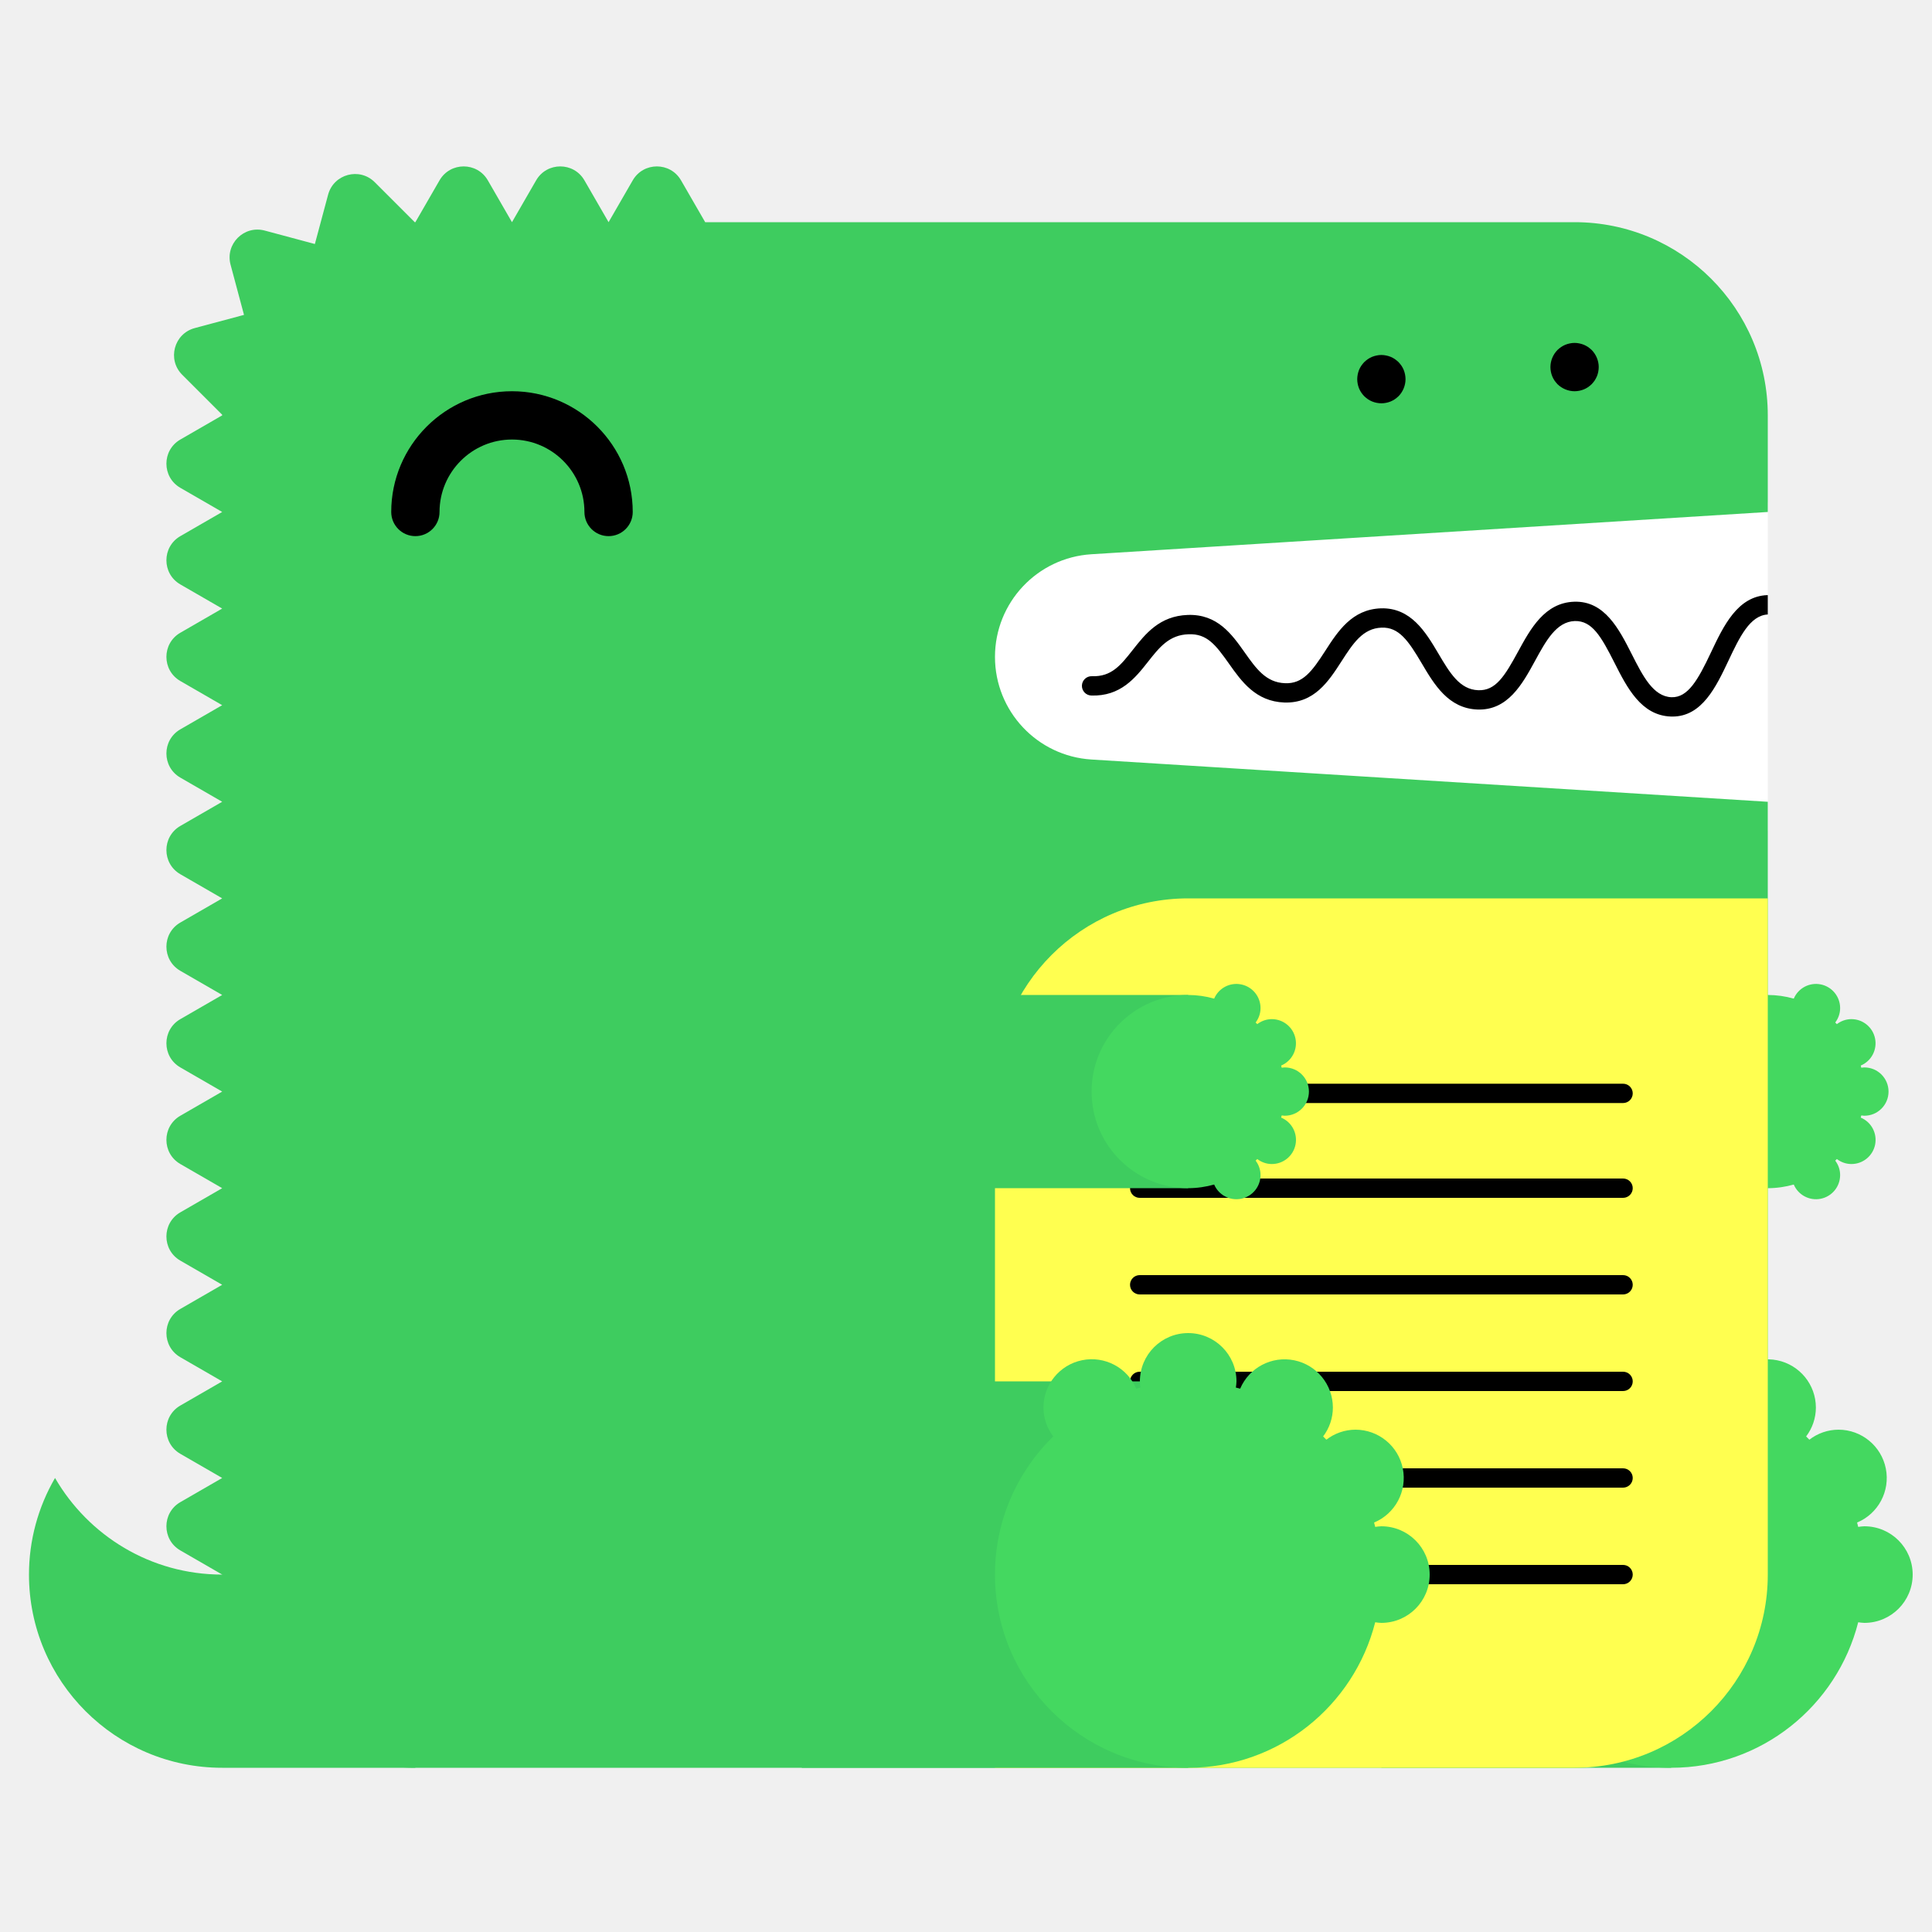
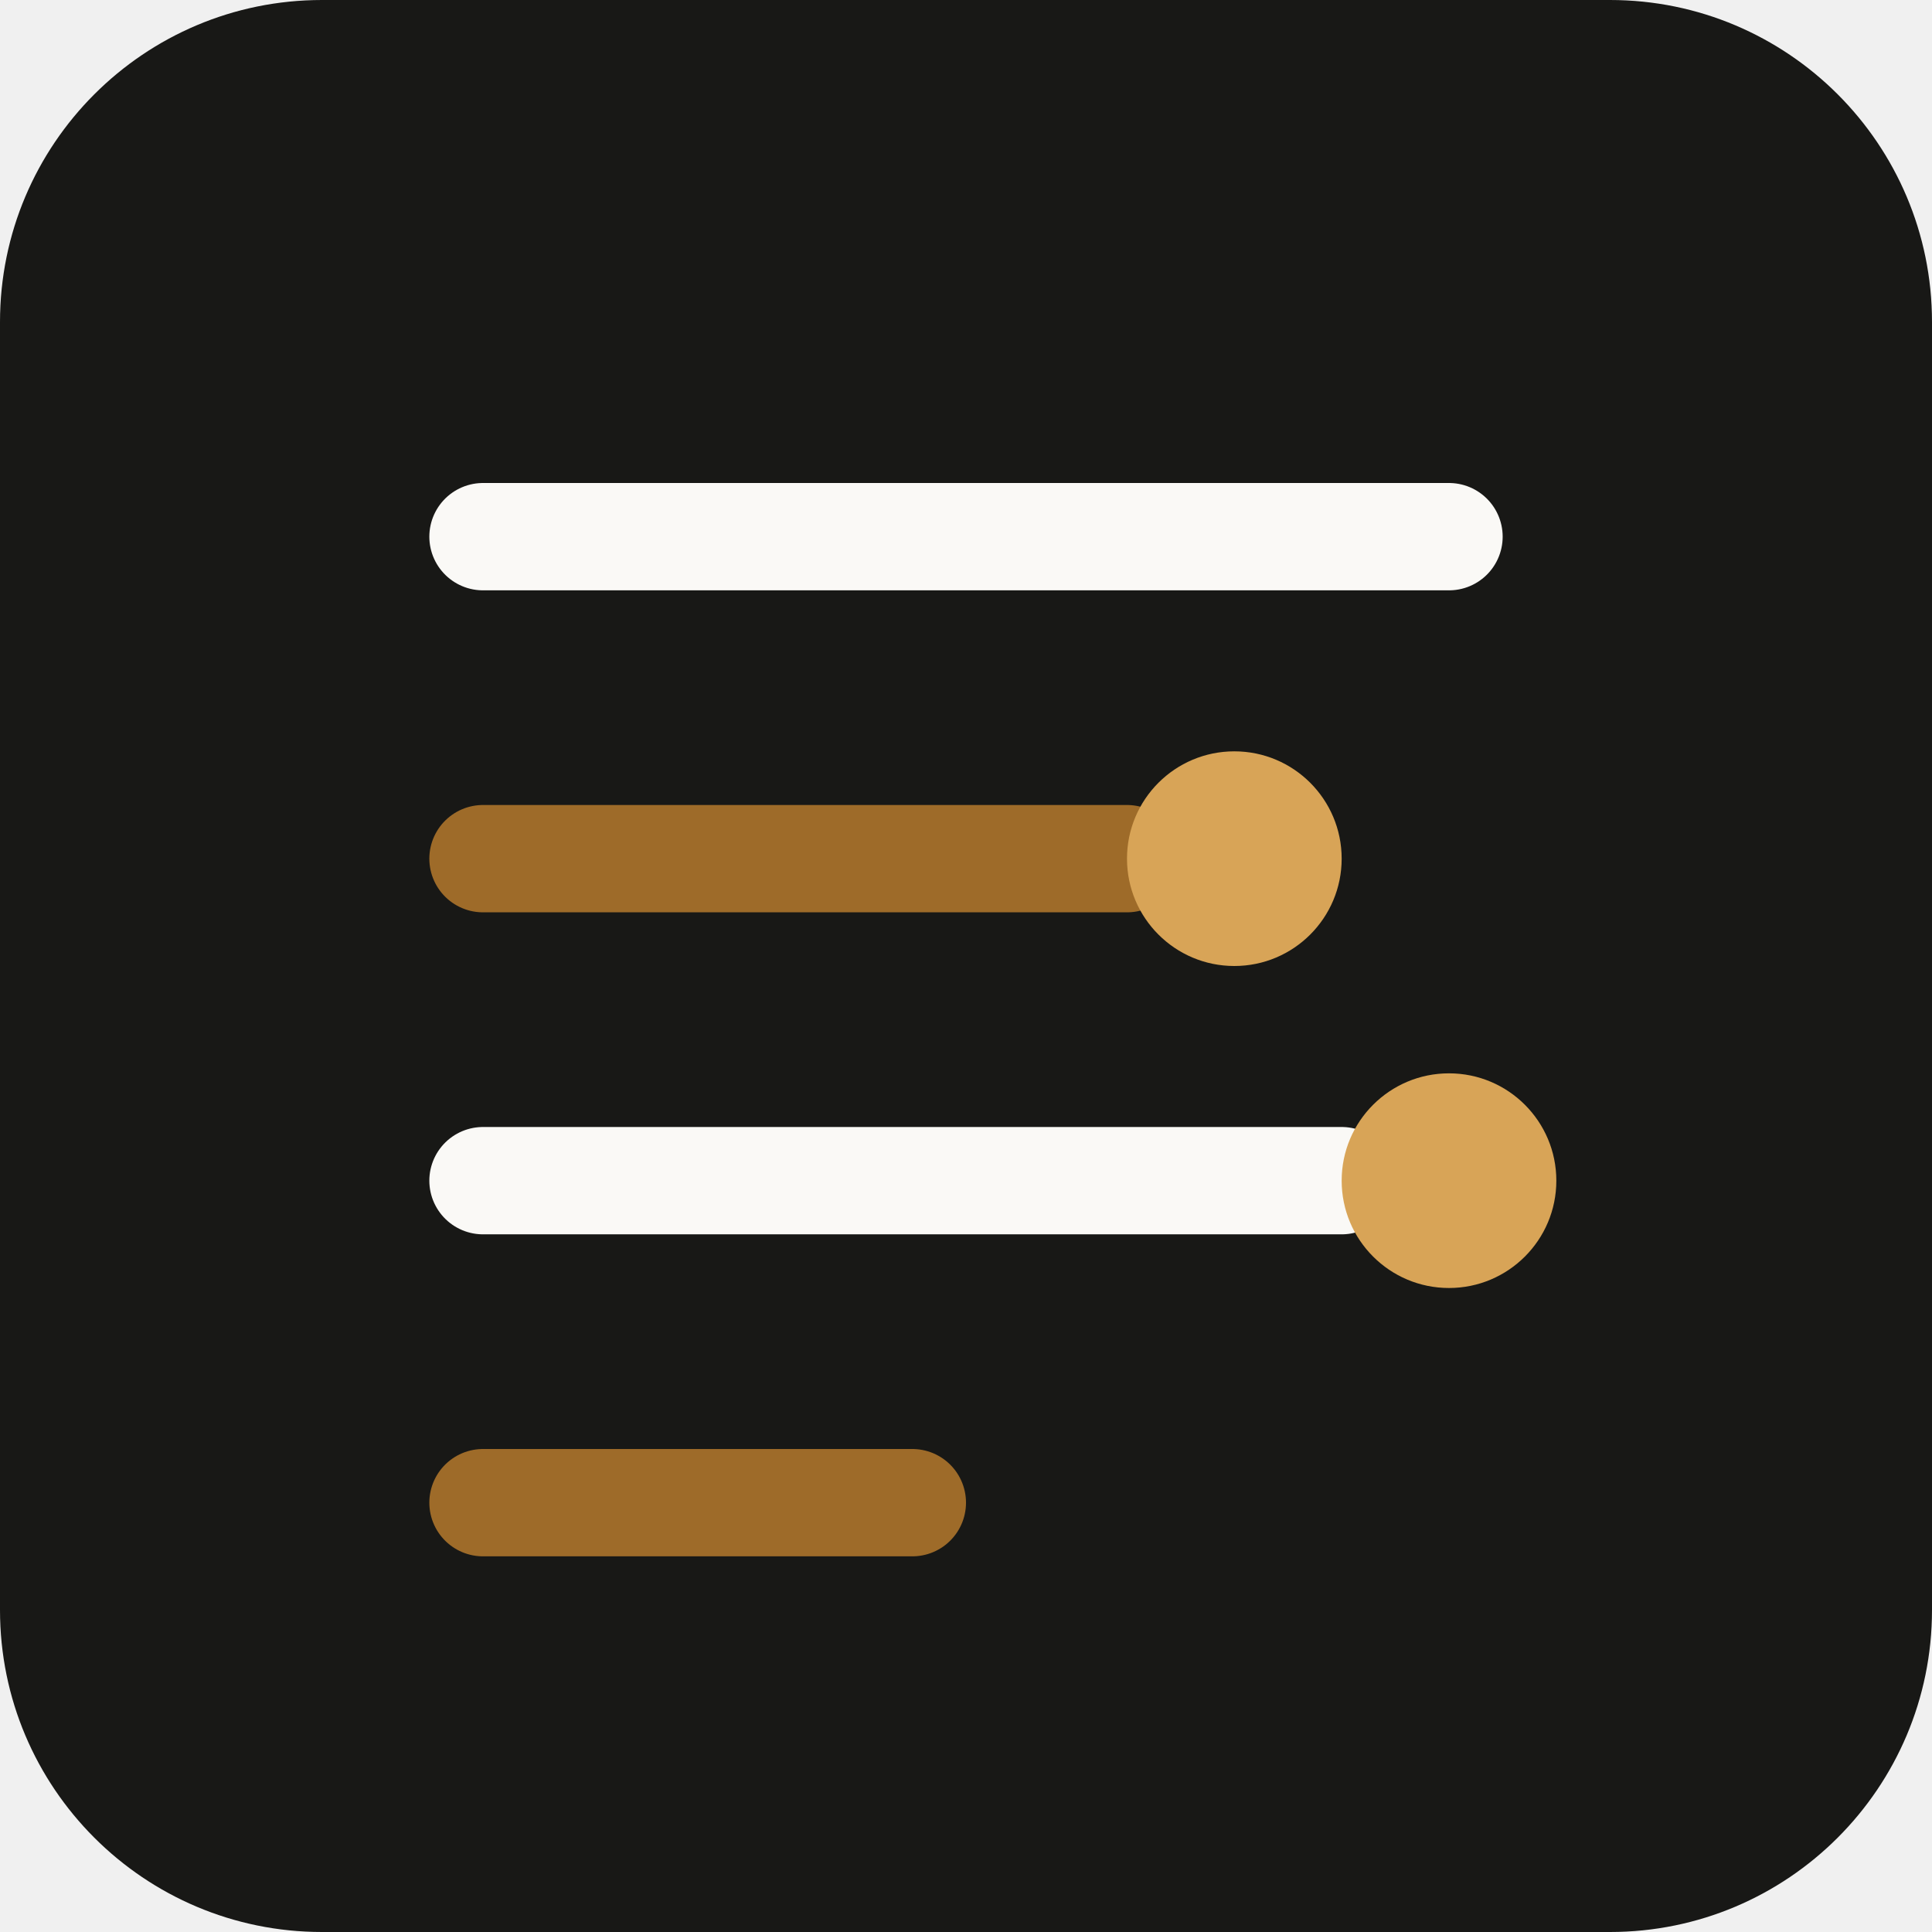
- <svg xmlns="http://www.w3.org/2000/svg" width="200" height="200" viewBox="0 0 200 200">
-   <g fill="none" fill-rule="evenodd">
-     <path fill="#FFF" d="M99 52h84v34H99z" />
-     <path d="M23 163c-7.398 0-13.843-4.027-17.303-10A19.886 19.886 0 0 0 3 163c0 11.046 8.954 20 20 20h20v-20H23z" fill="#3ECC5F" />
-     <path d="M112.98 57.376L183 53V43c0-11.046-8.954-20-20-20H73l-2.5-4.33c-1.112-1.925-3.889-1.925-5 0L63 23l-2.5-4.33c-1.111-1.925-3.889-1.925-5 0L53 23l-2.5-4.33c-1.111-1.925-3.889-1.925-5 0L43 23c-.022 0-.042.003-.065.003l-4.142-4.141c-1.57-1.571-4.252-.853-4.828 1.294l-1.369 5.104-5.192-1.392c-2.148-.575-4.111 1.389-3.535 3.536l1.39 5.193-5.102 1.367c-2.148.576-2.867 3.259-1.296 4.83l4.142 4.142c0 .021-.003.042-.003.064l-4.33 2.5c-1.925 1.111-1.925 3.889 0 5L23 53l-4.33 2.5c-1.925 1.111-1.925 3.889 0 5L23 63l-4.33 2.5c-1.925 1.111-1.925 3.889 0 5L23 73l-4.33 2.5c-1.925 1.111-1.925 3.889 0 5L23 83l-4.33 2.5c-1.925 1.111-1.925 3.889 0 5L23 93l-4.33 2.5c-1.925 1.111-1.925 3.889 0 5L23 103l-4.33 2.5c-1.925 1.111-1.925 3.889 0 5L23 113l-4.33 2.5c-1.925 1.111-1.925 3.889 0 5L23 123l-4.33 2.5c-1.925 1.111-1.925 3.889 0 5L23 133l-4.33 2.5c-1.925 1.111-1.925 3.889 0 5L23 143l-4.33 2.5c-1.925 1.111-1.925 3.889 0 5L23 153l-4.33 2.5c-1.925 1.111-1.925 3.889 0 5L23 163c0 11.046 8.954 20 20 20h120c11.046 0 20-8.954 20-20V83l-70.02-4.376A10.645 10.645 0 0 1 103 68c0-5.621 4.37-10.273 9.98-10.624" fill="#3ECC5F" />
-     <path fill="#3ECC5F" d="M143 183h30v-40h-30z" />
-     <path d="M193 158c-.219 0-.428.037-.639.064-.038-.15-.074-.301-.116-.451A5 5 0 0 0 190.32 148a4.96 4.96 0 0 0-3.016 1.036 26.531 26.531 0 0 0-.335-.336 4.955 4.955 0 0 0 1.011-2.987 5 5 0 0 0-9.599-1.959c-.148-.042-.297-.077-.445-.115.027-.211.064-.42.064-.639a5 5 0 0 0-5-5 5 5 0 0 0-5 5c0 .219.037.428.064.639-.148.038-.297.073-.445.115a4.998 4.998 0 0 0-9.599 1.959c0 1.125.384 2.151 1.011 2.987-3.717 3.632-6.031 8.693-6.031 14.3 0 11.046 8.954 20 20 20 9.339 0 17.16-6.41 19.361-15.064.211.027.42.064.639.064a5 5 0 0 0 5-5 5 5 0 0 0-5-5" fill="#44D860" />
-     <path fill="#3ECC5F" d="M153 123h30v-20h-30z" />
-     <path d="M193 115.5a2.5 2.5 0 1 0 0-5c-.109 0-.214.019-.319.032-.02-.075-.037-.15-.058-.225a2.501 2.501 0 0 0-.963-4.807c-.569 0-1.088.197-1.508.518a6.653 6.653 0 0 0-.168-.168c.314-.417.506-.931.506-1.494a2.5 2.5 0 0 0-4.8-.979A9.987 9.987 0 0 0 183 103c-5.522 0-10 4.478-10 10s4.478 10 10 10c.934 0 1.833-.138 2.69-.377a2.5 2.5 0 0 0 4.8-.979c0-.563-.192-1.077-.506-1.494.057-.055.113-.111.168-.168.42.321.939.518 1.508.518a2.5 2.5 0 0 0 .963-4.807c.021-.074.038-.15.058-.225.105.013.21.032.319.032" fill="#44D860" />
-     <path d="M63 55.5a2.5 2.5 0 0 1-2.5-2.5c0-4.136-3.364-7.5-7.5-7.5s-7.5 3.364-7.5 7.5a2.5 2.5 0 1 1-5 0c0-6.893 5.607-12.5 12.5-12.5S65.5 46.107 65.5 53a2.5 2.5 0 0 1-2.5 2.5" fill="#000" />
-     <path d="M103 183h60c11.046 0 20-8.954 20-20V93h-60c-11.046 0-20 8.954-20 20v70z" fill="#FFFF50" />
-     <path d="M168.02 124h-50.04a1 1 0 1 1 0-2h50.04a1 1 0 1 1 0 2m0 20h-50.04a1 1 0 1 1 0-2h50.04a1 1 0 1 1 0 2m0 20h-50.04a1 1 0 1 1 0-2h50.04a1 1 0 1 1 0 2m0-49.814h-50.04a1 1 0 1 1 0-2h50.04a1 1 0 1 1 0 2m0 19.814h-50.04a1 1 0 1 1 0-2h50.04a1 1 0 1 1 0 2m0 20h-50.04a1 1 0 1 1 0-2h50.04a1 1 0 1 1 0 2M183 61.611c-.012 0-.022-.006-.034-.005-3.09.105-4.552 3.196-5.842 5.923-1.346 2.85-2.387 4.703-4.093 4.647-1.889-.068-2.969-2.202-4.113-4.46-1.314-2.594-2.814-5.536-5.963-5.426-3.046.104-4.513 2.794-5.807 5.167-1.377 2.528-2.314 4.065-4.121 3.994-1.927-.07-2.951-1.805-4.136-3.813-1.321-2.236-2.848-4.75-5.936-4.664-2.994.103-4.465 2.385-5.763 4.4-1.373 2.13-2.335 3.428-4.165 3.351-1.973-.07-2.992-1.51-4.171-3.177-1.324-1.873-2.816-3.993-5.895-3.89-2.928.1-4.399 1.97-5.696 3.618-1.232 1.564-2.194 2.802-4.229 2.724a1 1 0 0 0-.072 2c3.017.101 4.545-1.8 5.872-3.487 1.177-1.496 2.193-2.787 4.193-2.855 1.926-.082 2.829 1.115 4.195 3.045 1.297 1.834 2.769 3.914 5.731 4.021 3.103.104 4.596-2.215 5.918-4.267 1.182-1.834 2.202-3.417 4.15-3.484 1.793-.067 2.769 1.35 4.145 3.681 1.297 2.197 2.766 4.686 5.787 4.796 3.125.108 4.634-2.62 5.949-5.035 1.139-2.088 2.214-4.06 4.119-4.126 1.793-.042 2.728 1.595 4.111 4.33 1.292 2.553 2.757 5.445 5.825 5.556l.169.003c3.064 0 4.518-3.075 5.805-5.794 1.139-2.41 2.217-4.68 4.067-4.773v-2z" fill="#000" />
-     <path fill="#3ECC5F" d="M83 183h40v-40H83z" />
-     <path d="M143 158c-.219 0-.428.037-.639.064-.038-.15-.074-.301-.116-.451A5 5 0 0 0 140.32 148a4.96 4.96 0 0 0-3.016 1.036 26.531 26.531 0 0 0-.335-.336 4.955 4.955 0 0 0 1.011-2.987 5 5 0 0 0-9.599-1.959c-.148-.042-.297-.077-.445-.115.027-.211.064-.42.064-.639a5 5 0 0 0-5-5 5 5 0 0 0-5 5c0 .219.037.428.064.639-.148.038-.297.073-.445.115a4.998 4.998 0 0 0-9.599 1.959c0 1.125.384 2.151 1.011 2.987-3.717 3.632-6.031 8.693-6.031 14.3 0 11.046 8.954 20 20 20 9.339 0 17.16-6.41 19.361-15.064.211.027.42.064.639.064a5 5 0 0 0 5-5 5 5 0 0 0-5-5" fill="#44D860" />
-     <path fill="#3ECC5F" d="M83 123h40v-20H83z" />
-     <path d="M133 115.5a2.5 2.5 0 1 0 0-5c-.109 0-.214.019-.319.032-.02-.075-.037-.15-.058-.225a2.501 2.501 0 0 0-.963-4.807c-.569 0-1.088.197-1.508.518a6.653 6.653 0 0 0-.168-.168c.314-.417.506-.931.506-1.494a2.5 2.5 0 0 0-4.8-.979A9.987 9.987 0 0 0 123 103c-5.522 0-10 4.478-10 10s4.478 10 10 10c.934 0 1.833-.138 2.69-.377a2.5 2.5 0 0 0 4.8-.979c0-.563-.192-1.077-.506-1.494.057-.055.113-.111.168-.168.42.321.939.518 1.508.518a2.5 2.5 0 0 0 .963-4.807c.021-.074.038-.15.058-.225.105.013.21.032.319.032" fill="#44D860" />
-     <path d="M143 41.75c-.16 0-.33-.02-.49-.05a2.52 2.52 0 0 1-.47-.14c-.15-.06-.29-.14-.431-.23-.13-.09-.259-.2-.38-.31-.109-.12-.219-.24-.309-.38s-.17-.28-.231-.43a2.619 2.619 0 0 1-.189-.96c0-.16.02-.33.05-.49.03-.16.08-.31.139-.47.061-.15.141-.29.231-.43.09-.13.2-.26.309-.38.121-.11.25-.22.38-.31.141-.09.281-.17.431-.23.149-.06.31-.11.47-.14.32-.07.65-.07.98 0 .159.03.32.08.47.14.149.06.29.14.43.23.13.09.259.2.38.31.11.12.22.25.31.38.09.14.17.28.23.43.06.16.11.31.14.47.029.16.05.33.05.49 0 .66-.271 1.31-.73 1.77-.121.11-.25.22-.38.31-.14.09-.281.17-.43.23a2.565 2.565 0 0 1-.96.19m20-1.25c-.66 0-1.3-.27-1.771-.73a3.802 3.802 0 0 1-.309-.38c-.09-.14-.17-.28-.231-.43a2.619 2.619 0 0 1-.189-.96c0-.66.27-1.3.729-1.77.121-.11.25-.22.38-.31.141-.09.281-.17.431-.23.149-.06.31-.11.47-.14.32-.07.66-.07.98 0 .159.03.32.08.47.14.149.06.29.14.43.23.13.09.259.2.38.31.459.47.73 1.11.73 1.77 0 .16-.021.33-.05.49-.03.16-.08.32-.14.47-.07.15-.14.29-.23.43-.09.13-.2.26-.31.38-.121.11-.25.22-.38.31-.14.09-.281.17-.43.23a2.565 2.565 0 0 1-.96.19" fill="#000" />
-   </g>
+ <svg xmlns="http://www.w3.org/2000/svg" width="36" height="36" viewBox="0 0 36 36" fill="none">
+   <rect width="36" height="36" rx="6" fill="#181816" />
+   <path d="M9 10H27" stroke="#FAF9F6" stroke-width="2" stroke-linecap="round" />
+   <path d="M9 16H21" stroke="#9E6B29" stroke-width="2" stroke-linecap="round" />
+   <path d="M9 22H25" stroke="#FAF9F6" stroke-width="2" stroke-linecap="round" />
+   <path d="M9 28H17" stroke="#9E6B29" stroke-width="2" stroke-linecap="round" />
+   <circle cx="27" cy="22" r="2" fill="#D8A457" />
+   <circle cx="23" cy="16" r="2" fill="#D8A457" />
</svg>
